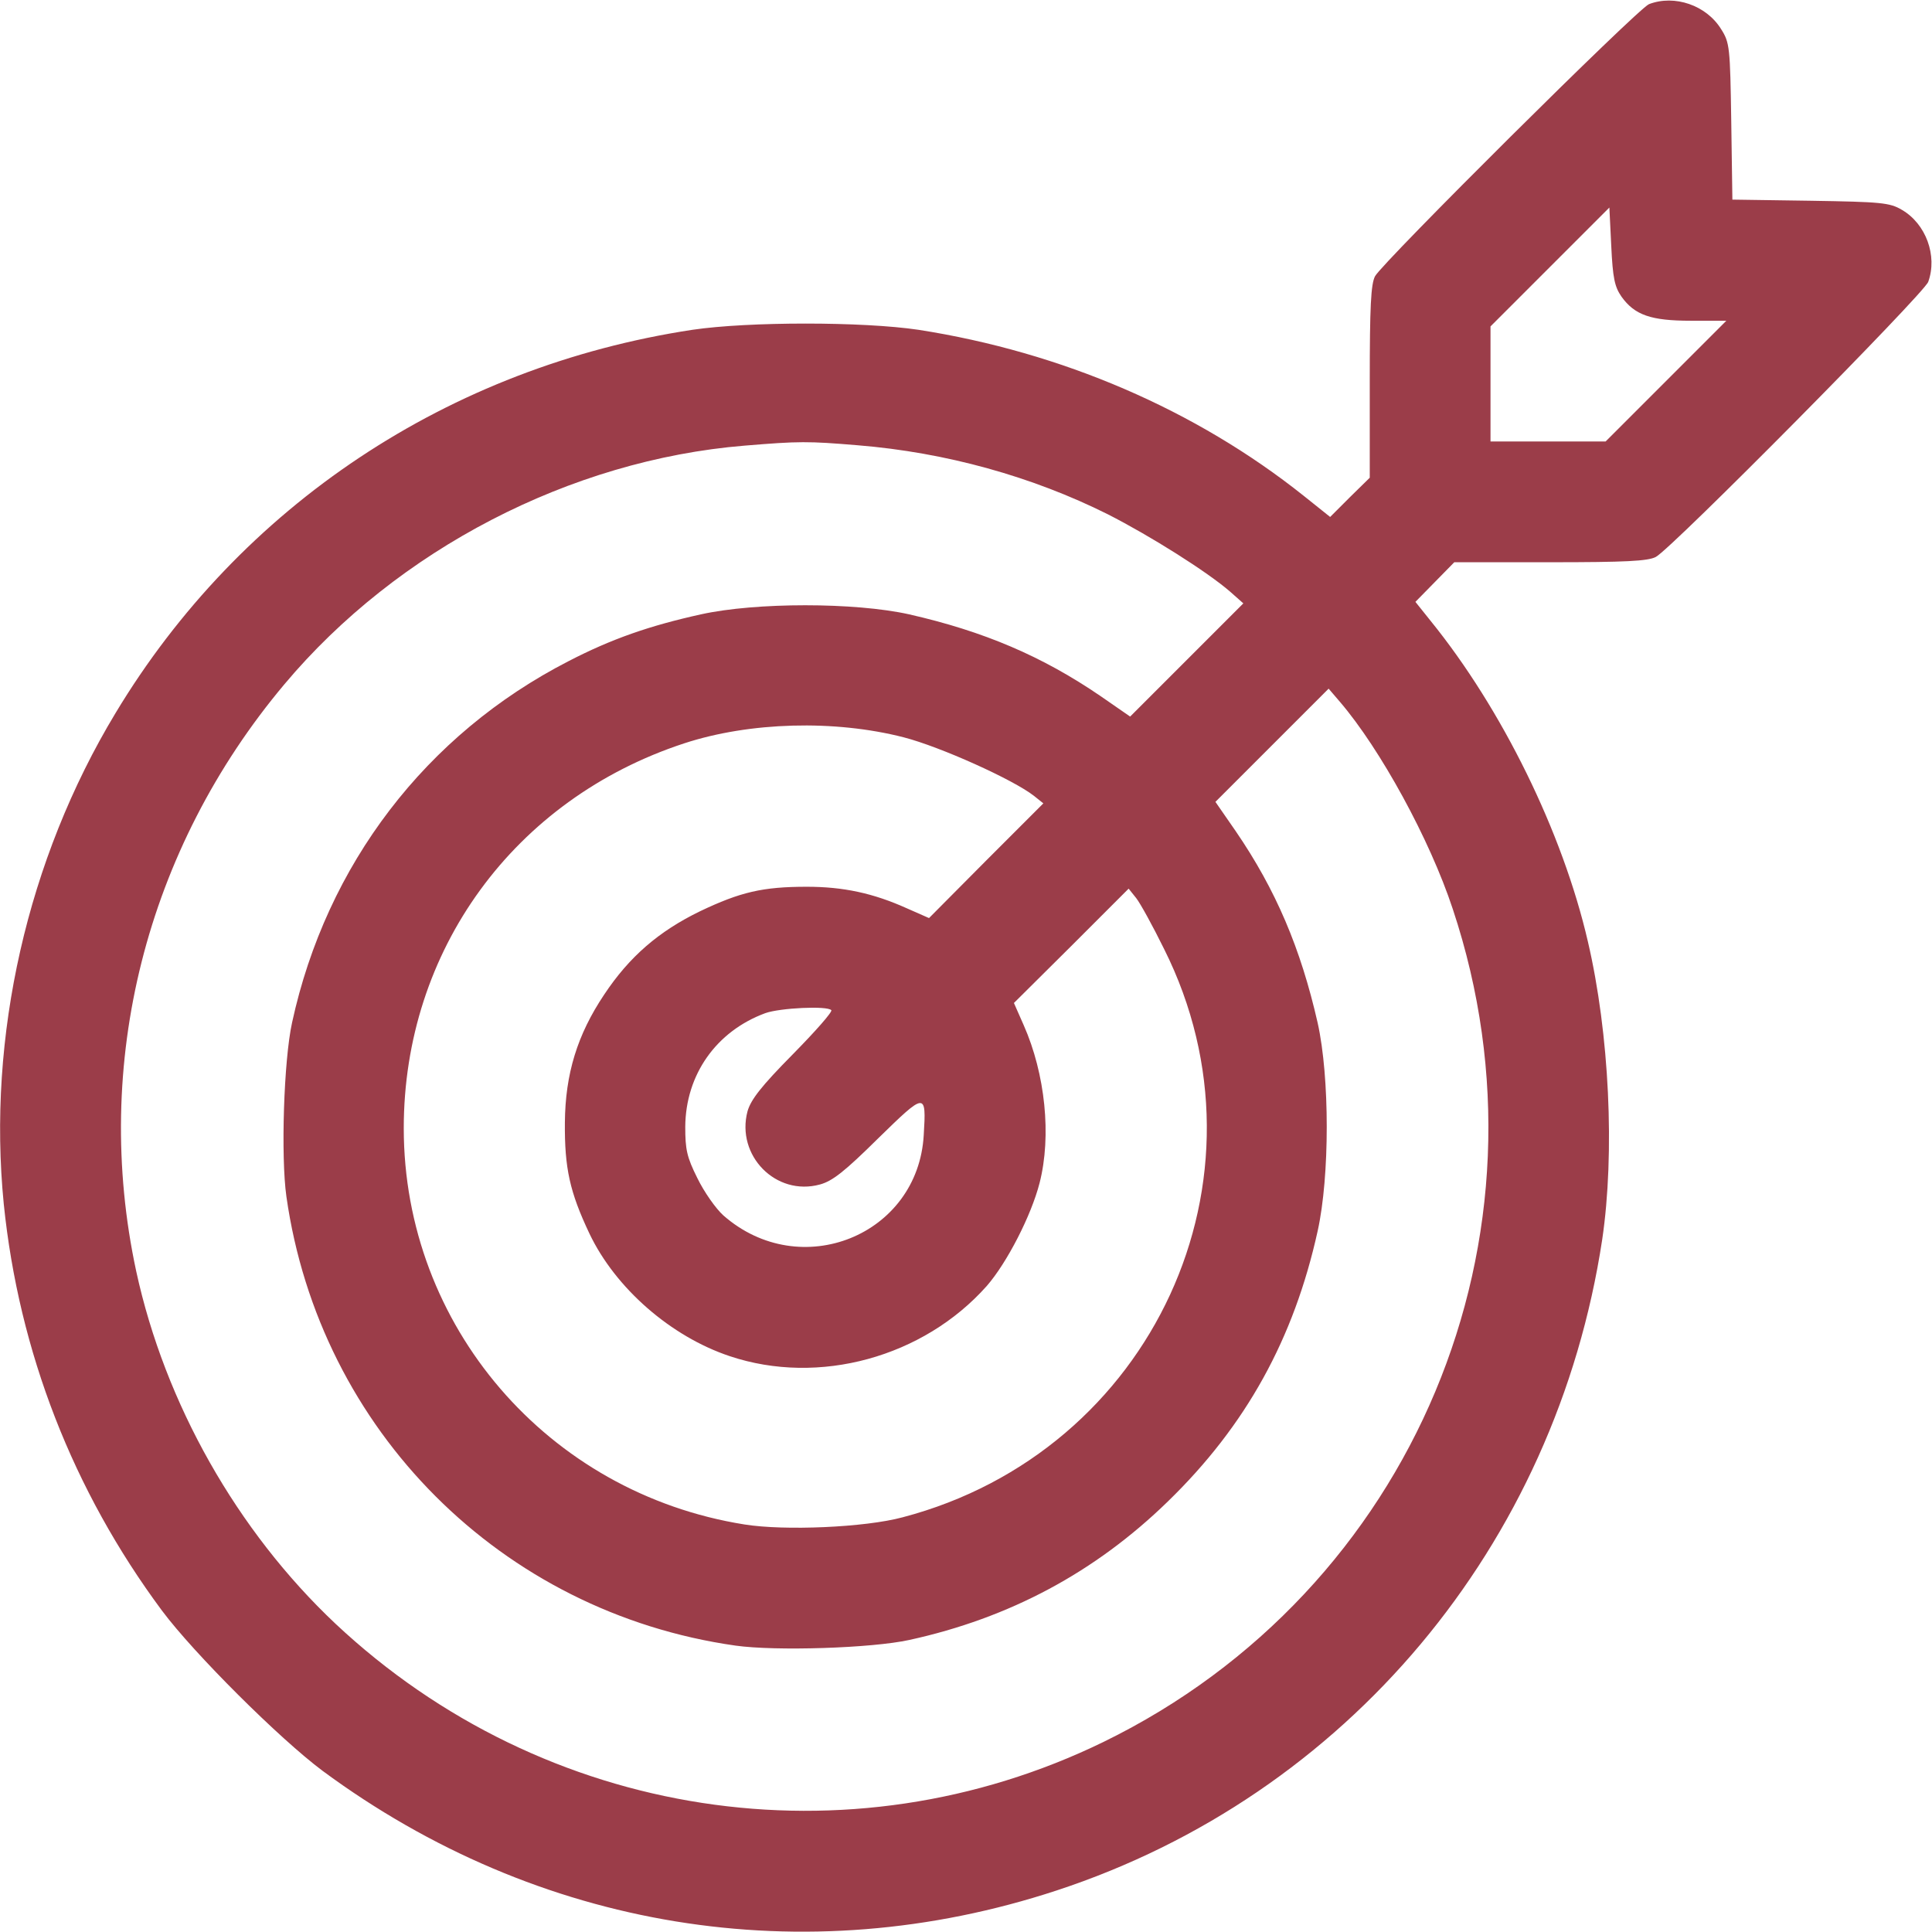
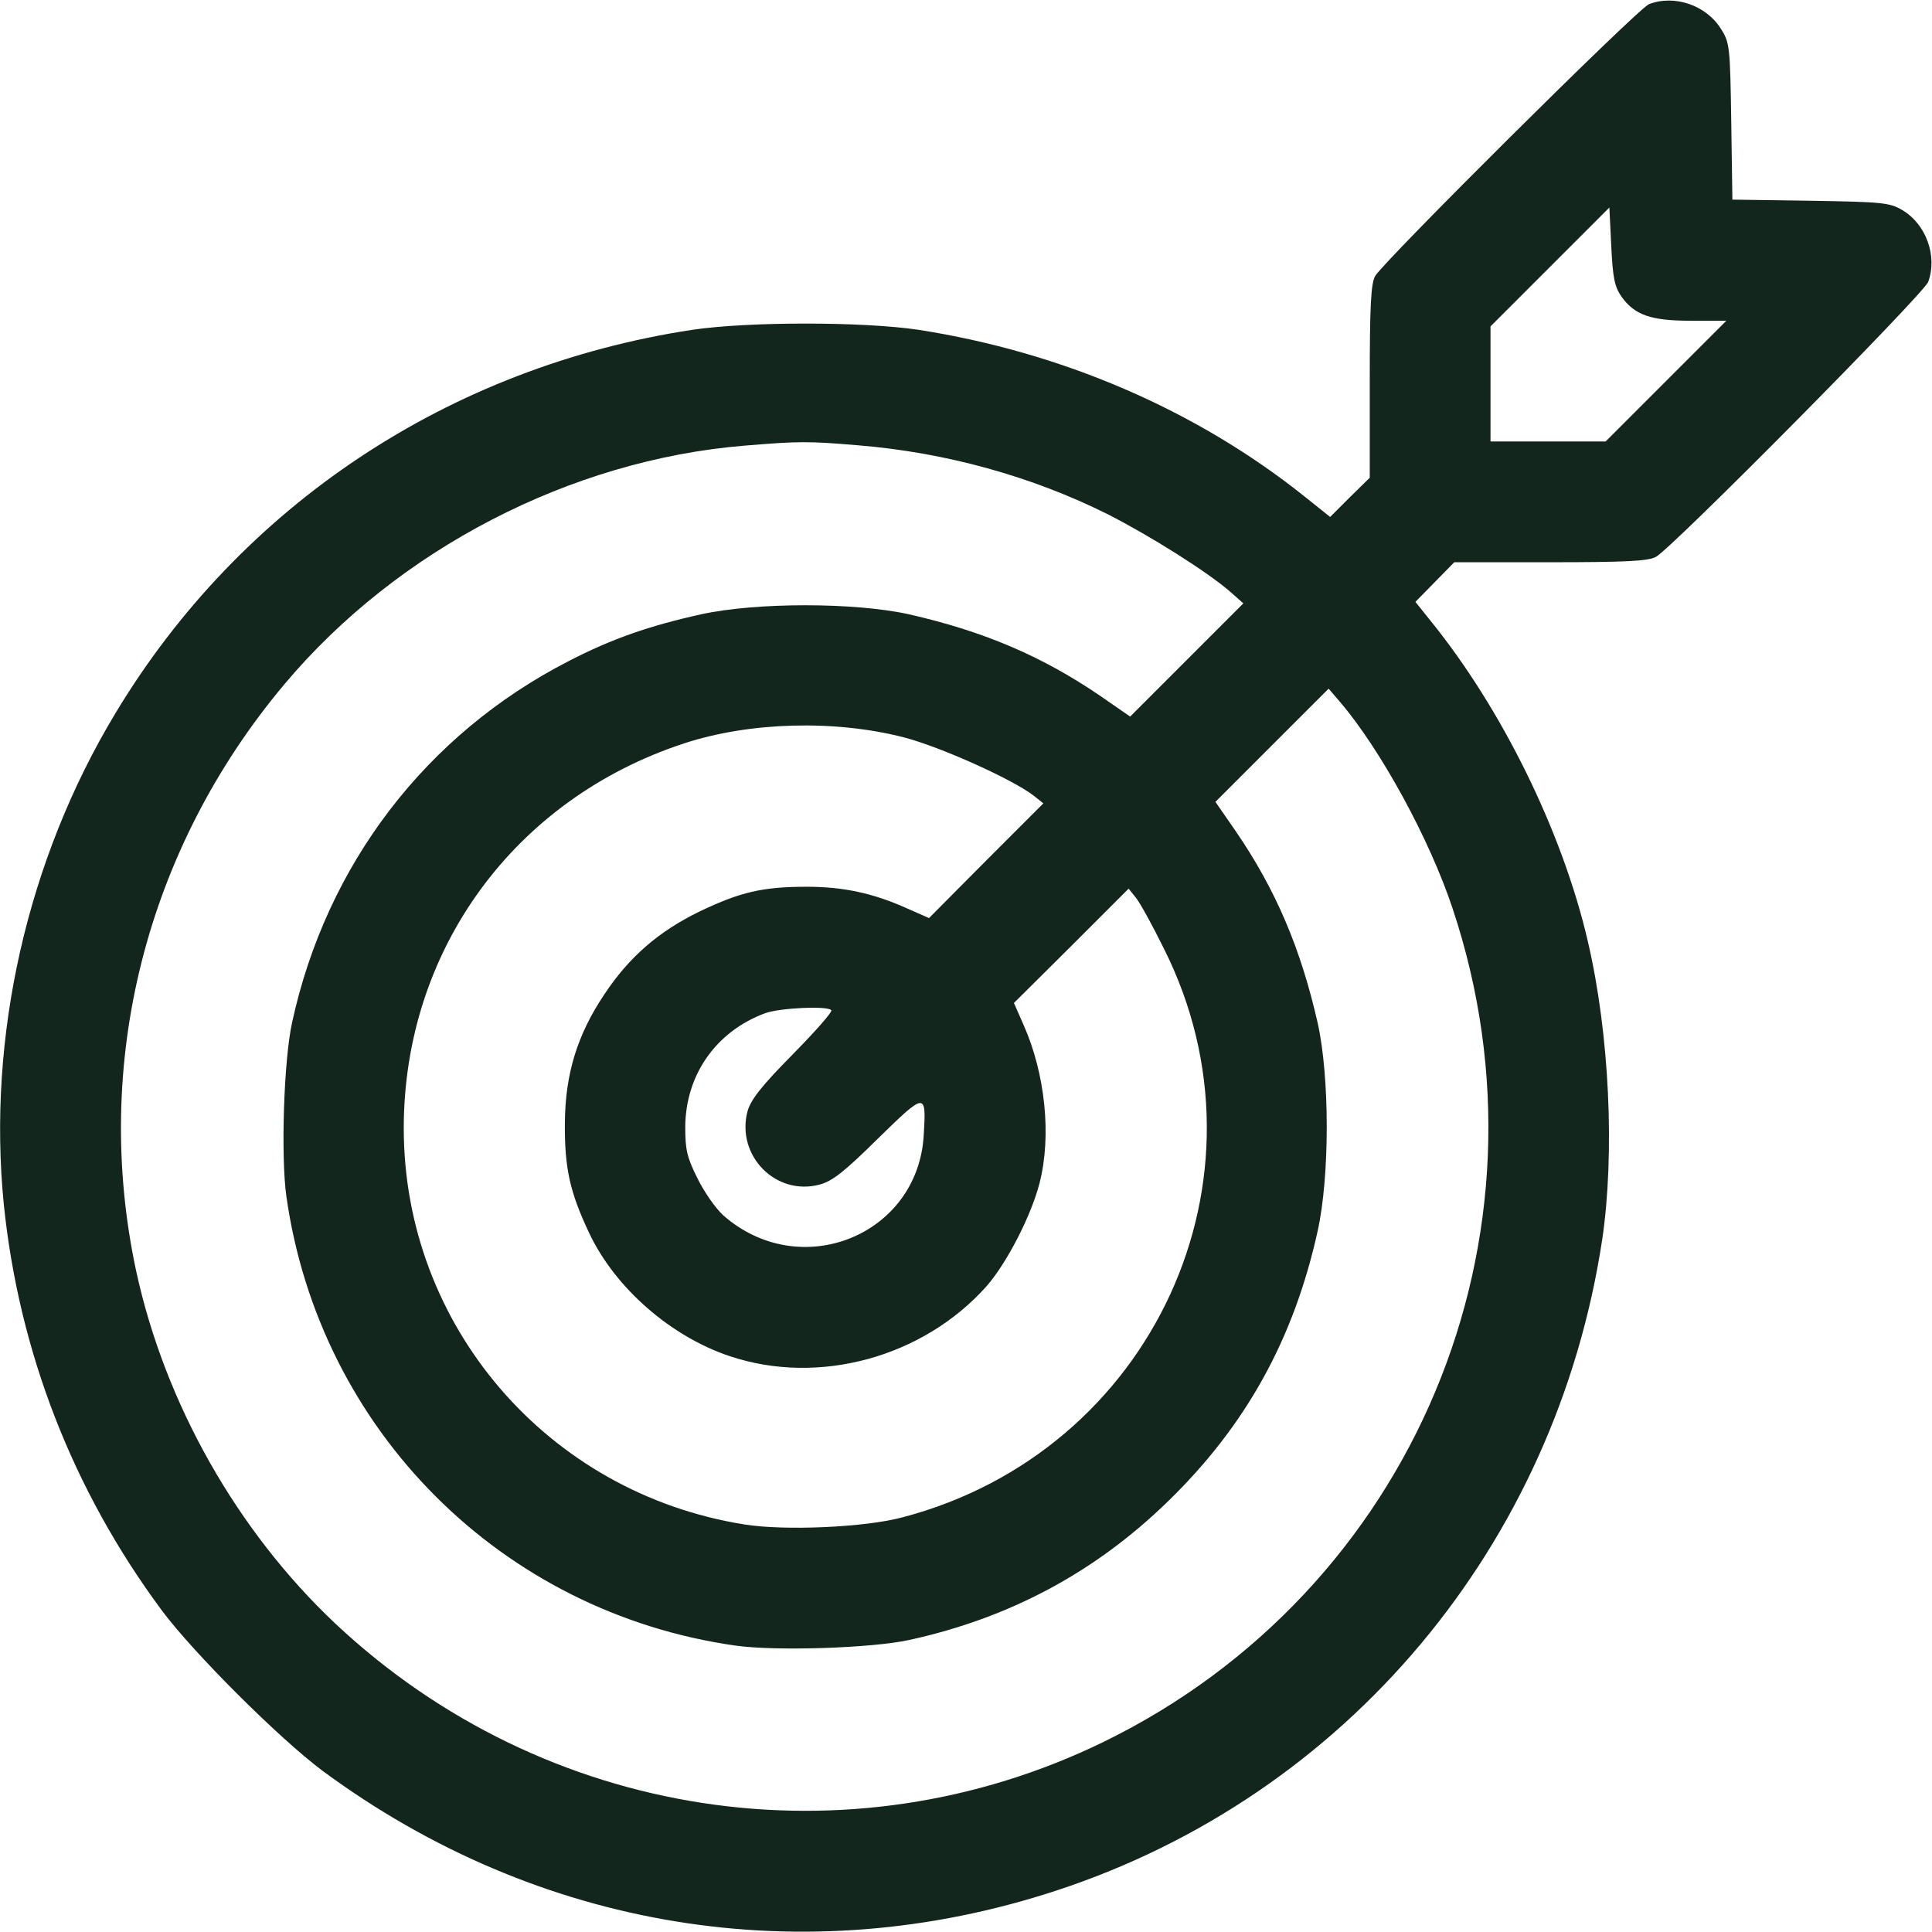
<svg xmlns="http://www.w3.org/2000/svg" version="1.0" width="512pt" height="512pt" viewBox="0 0 512 512" preserveAspectRatio="xMidYMid meet">
-   <g transform="translate(0,512) scale(0.1,-0.1)" fill="#9b3d49" stroke="none">
+   <g transform="translate(0,512) scale(0.1,-0.1)" fill="#13261D" stroke="none">
    <path d="M4370 5109 c-30 -12 -705 -683 -726 -721 -11 -21 -14 -80 -14 -280 l0 -254 -53 -52 -52 -52 -70 56 c-286 228 -642 381 -1021 440 -148 22 -450 22 -599 0 -645 -98 -1198 -466 -1529 -1016 -234 -388 -340 -857 -296 -1301 40 -391 183 -759 419 -1077 85 -114 312 -340 426 -425 570 -421 1276 -537 1945 -317 768 252 1323 914 1446 1725 34 230 19 546 -38 790 -67 290 -228 617 -417 850 l-40 50 51 52 52 53 254 0 c200 0 259 3 280 14 42 22 710 697 722 729 25 69 -6 154 -70 191 -32 19 -55 21 -242 24 l-207 3 -3 207 c-3 197 -4 209 -27 245 -39 63 -123 92 -191 66z m-73 -775 c35 -49 78 -64 184 -64 l94 0 -160 -160 -160 -160 -152 0 -153 0 0 152 0 153 158 158 157 157 5 -102 c4 -85 9 -108 27 -134z m-2024 -394 c234 -19 463 -83 663 -183 112 -57 263 -152 324 -205 l35 -31 -150 -150 -150 -150 -78 54 c-155 106 -310 172 -508 217 -144 32 -406 32 -551 0 -136 -30 -237 -65 -351 -124 -378 -194 -642 -539 -733 -958 -22 -100 -30 -355 -15 -461 88 -620 570 -1102 1190 -1190 106 -15 361 -7 461 15 265 58 492 179 685 367 207 201 334 431 397 717 32 145 32 407 0 551 -45 198 -111 353 -217 508 l-54 78 150 150 150 150 30 -35 c107 -125 238 -364 299 -549 289 -868 -104 -1806 -925 -2207 -677 -330 -1483 -206 -2036 313 -261 246 -452 584 -528 934 -118 549 25 1118 393 1556 299 356 757 594 1219 632 145 12 168 12 300 1z m122 -774 c97 -25 290 -112 345 -155 l25 -20 -152 -152 -151 -152 -59 26 c-89 40 -168 57 -265 57 -117 0 -176 -14 -283 -65 -109 -53 -187 -120 -254 -221 -71 -106 -103 -210 -104 -339 -1 -121 13 -184 65 -294 69 -145 216 -273 372 -325 236 -79 513 -3 681 186 54 62 118 187 140 273 32 125 15 289 -42 418 l-26 59 152 151 152 152 20 -25 c11 -14 44 -74 74 -135 304 -607 -30 -1332 -693 -1506 -100 -27 -313 -36 -419 -19 -522 83 -903 527 -903 1050 0 471 292 872 743 1020 174 57 399 63 582 16z m-192 -723 c4 -4 -42 -56 -102 -117 -84 -85 -111 -120 -120 -151 -31 -117 75 -226 192 -194 33 9 65 34 154 122 126 123 128 124 121 9 -15 -266 -327 -392 -531 -213 -20 18 -51 62 -69 99 -28 56 -32 76 -32 136 1 138 82 253 212 301 39 14 164 20 175 8z" />
  </g>
</svg>
